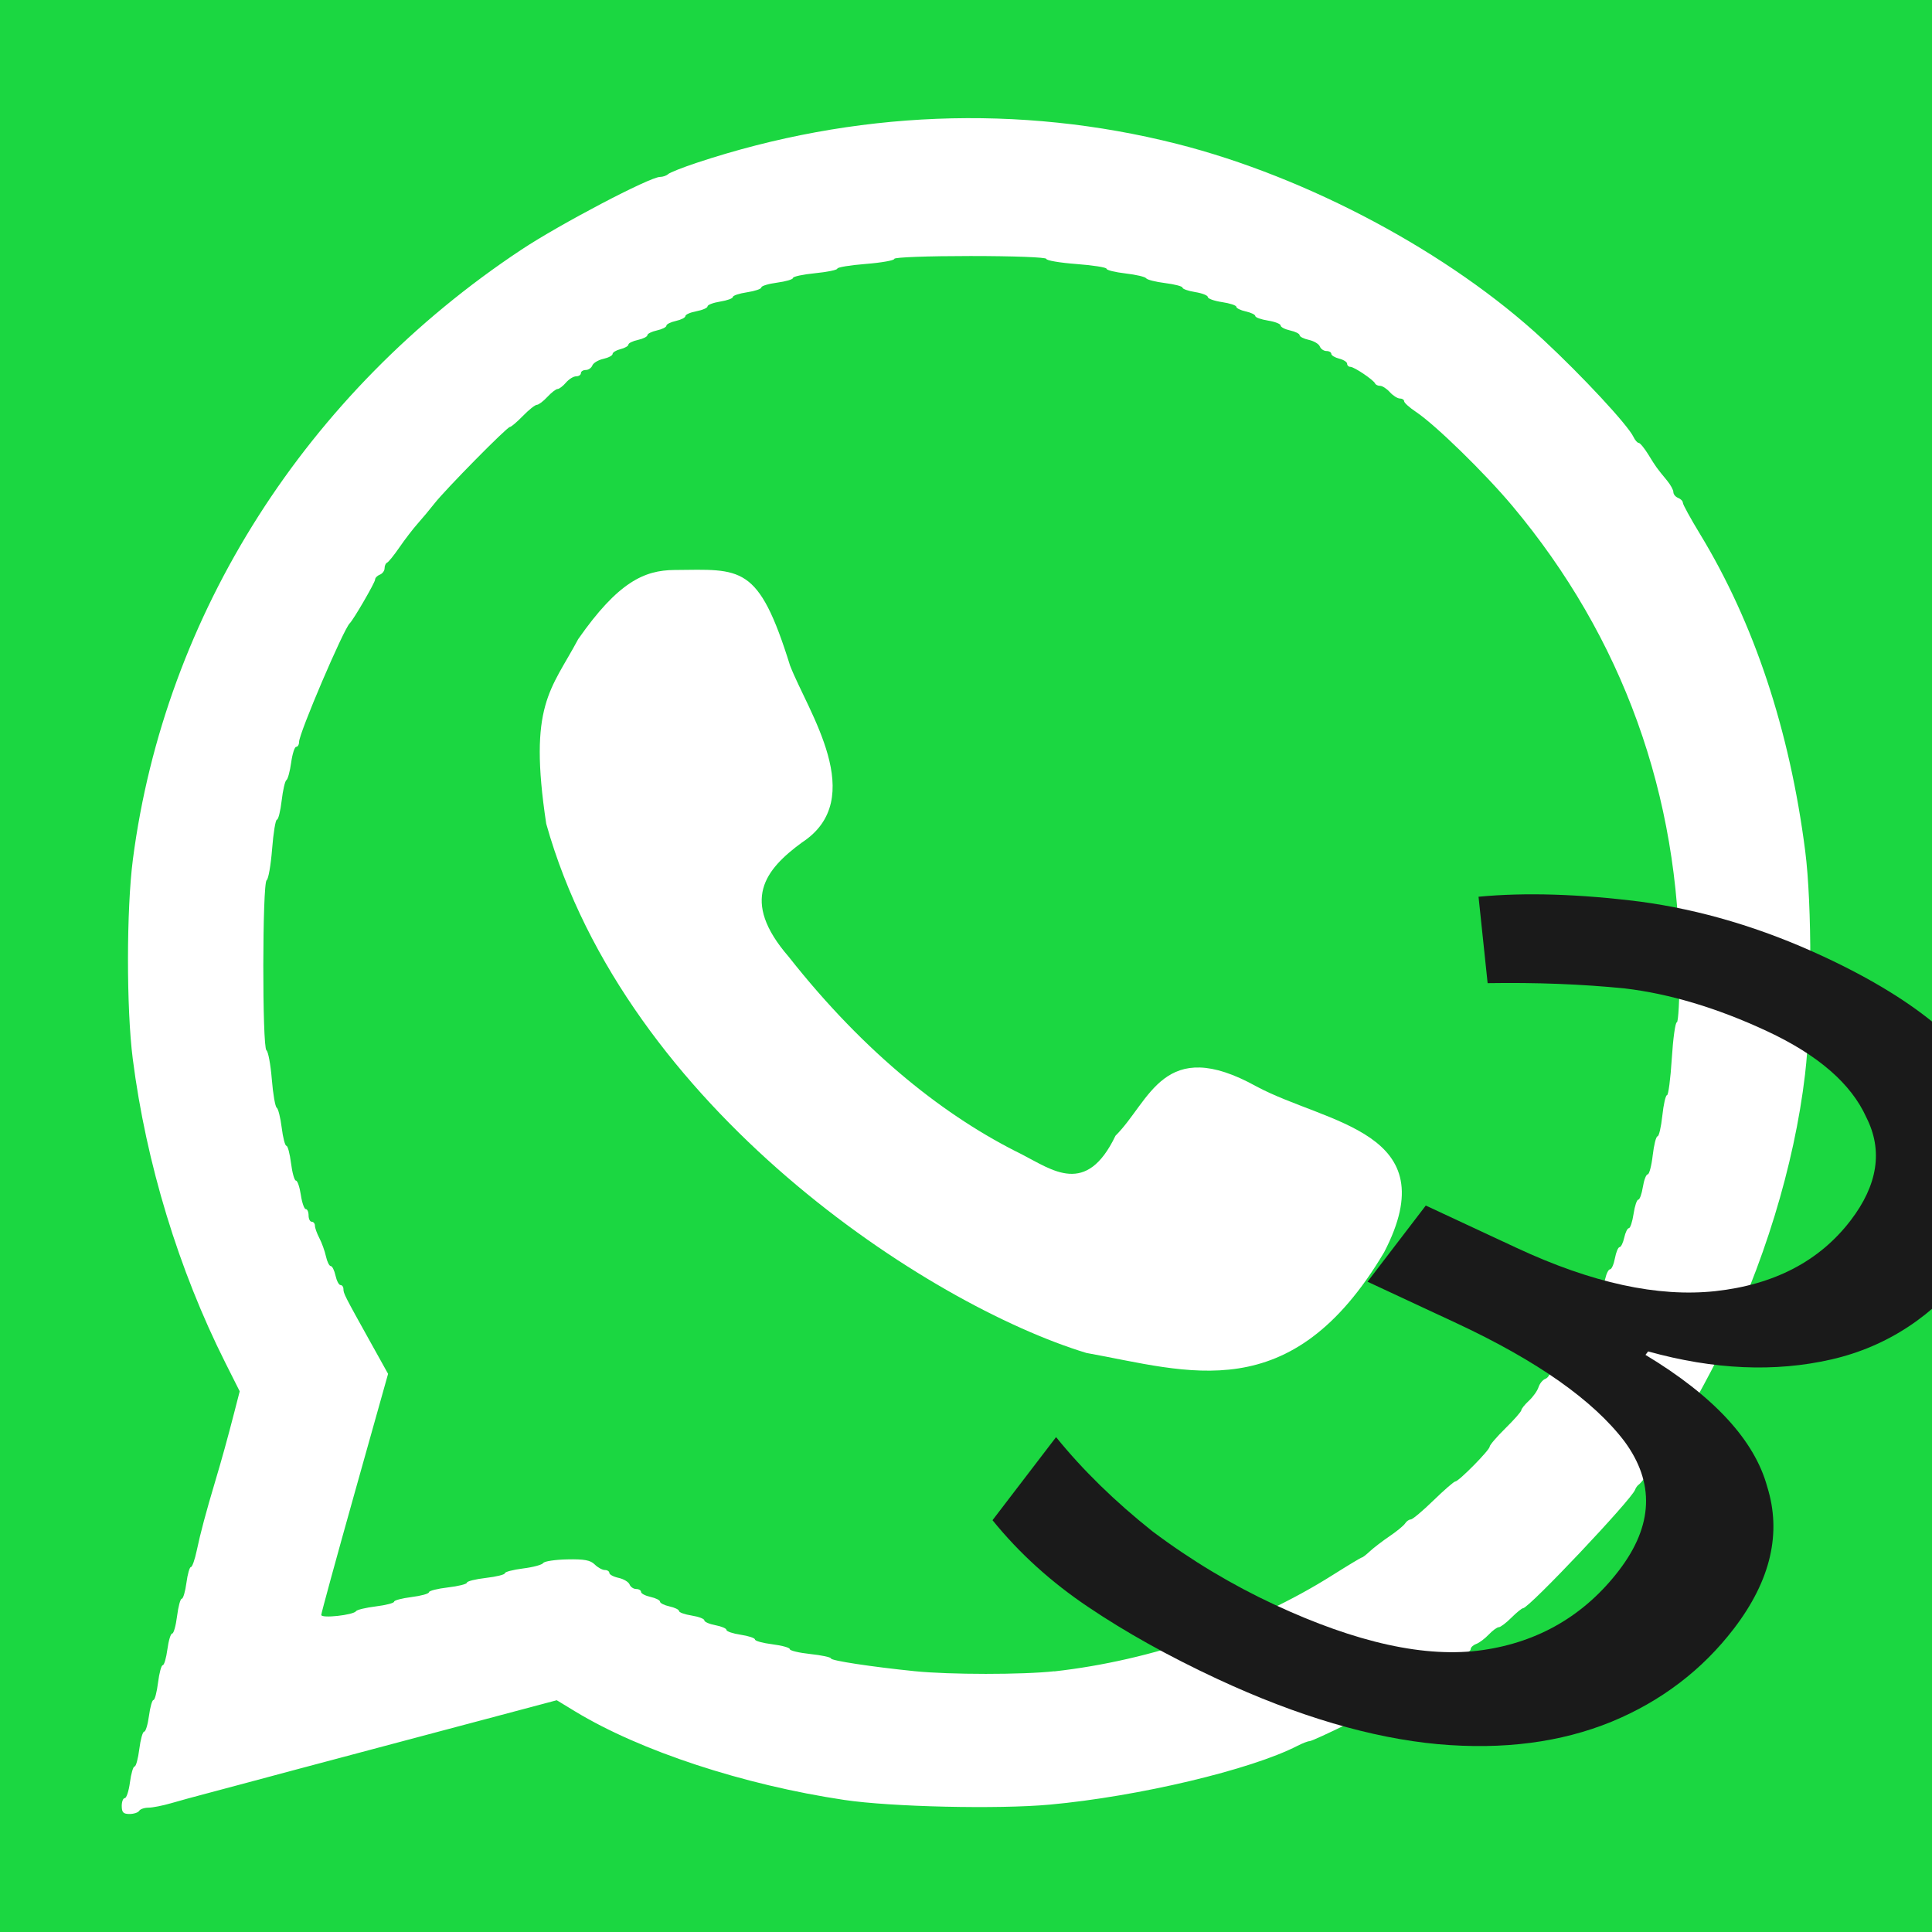
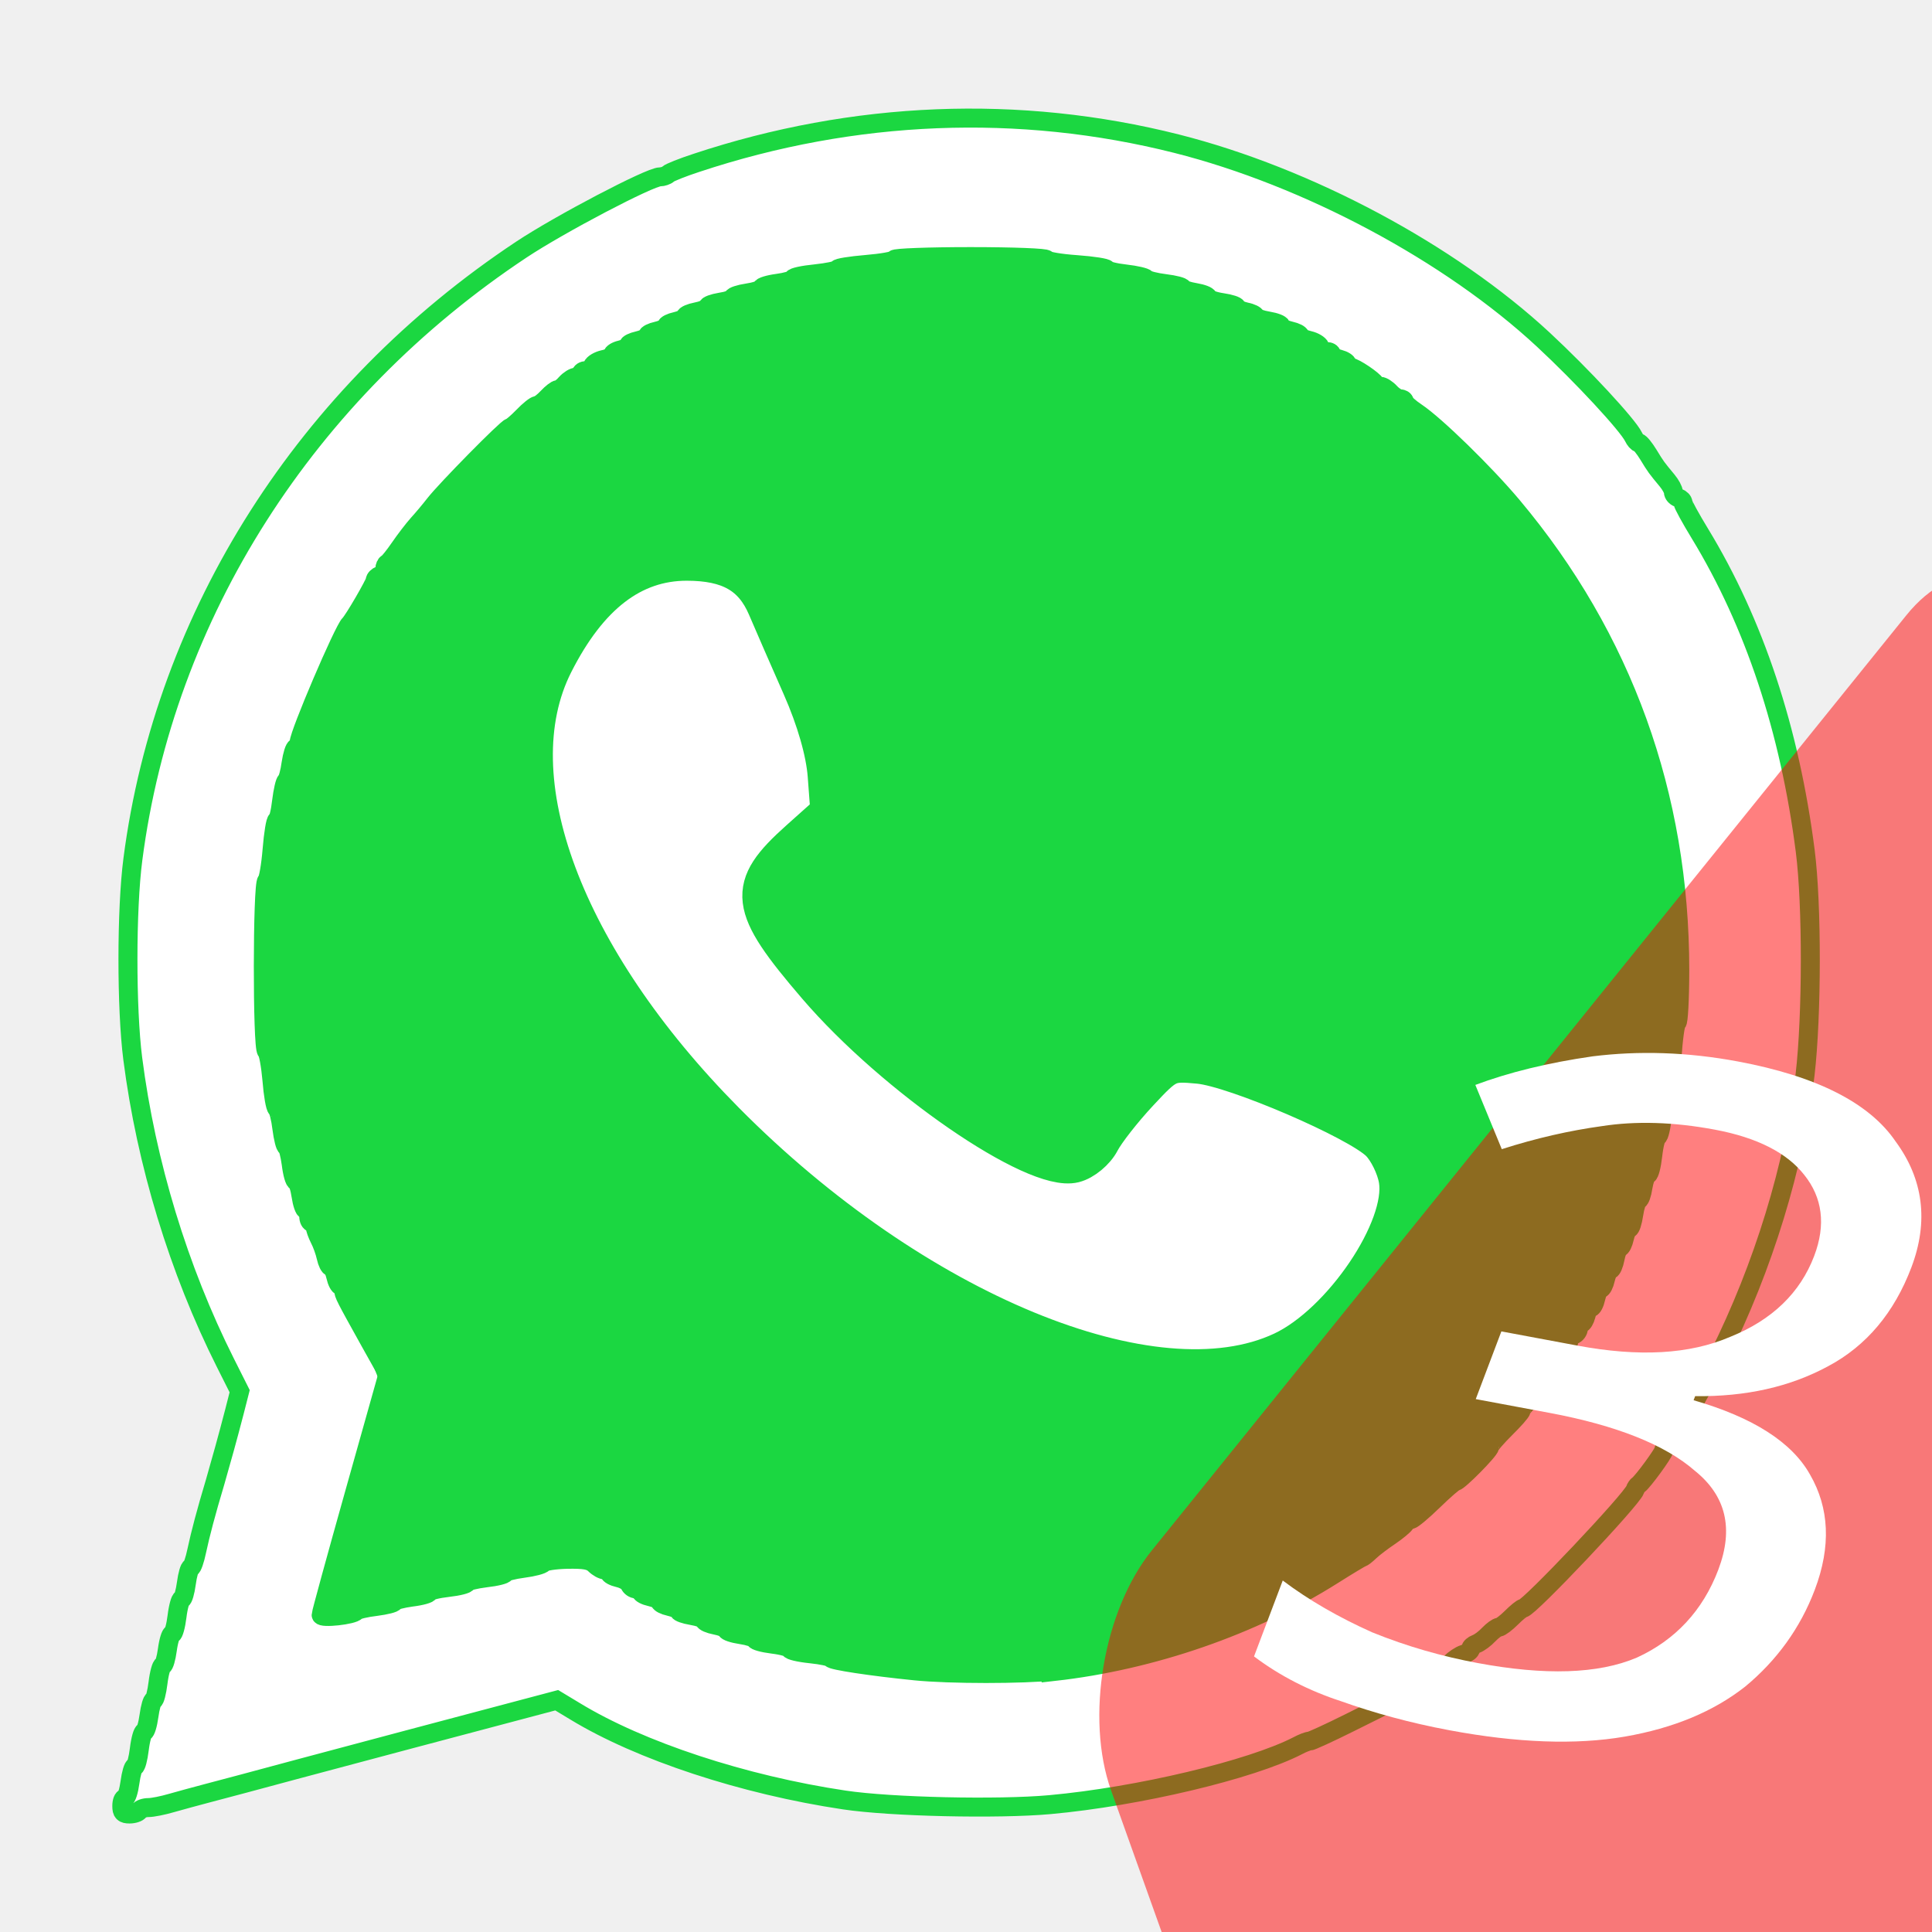
<svg xmlns="http://www.w3.org/2000/svg" width="50" height="50" viewBox="0 0 13.229 13.229" version="1.1" id="svg8">
  <defs id="defs2" />
  <g id="layer1" transform="translate(0,-283.7708)" style="display:none">
    <g id="g915" transform="translate(15.67267,-4.933699)">
      <g transform="matrix(0.112597,0,0,0.112597,10.93659,296.2457)" id="g928">
        <g id="g914">
          <path id="path878" d="m -230.14,34.887 v -84.52 c -0.18,-5.348 1.663,-10.363 8.627,-10.74 l 86.985,-0.352 z" style="fill:#1c9958;fill-opacity:1;stroke:none;stroke-width:0.265px;stroke-linecap:butt;stroke-linejoin:miter;stroke-opacity:1" />
          <path id="path899" d="m -230.139,34.894 69.601,-69.601 10.334,8.84 -70.224,70.099 c -6.269,0.487 -9.977,-4.417 -9.712,-9.338 z" style="fill:#fed83c;fill-opacity:1;stroke:none;stroke-width:0.265px;stroke-linecap:butt;stroke-linejoin:miter;stroke-opacity:1" />
        </g>
        <g id="g919" transform="translate(-15.70096,-54.87533)">
          <path id="path878-0" d="M -109.314,3.529 V 88.049 c 0.179,5.348 -1.657,10.363 -8.593,10.74 l -86.645,0.352 z" style="fill:#ccccca;fill-opacity:1;stroke:none;stroke-width:0.264px;stroke-linecap:butt;stroke-linejoin:miter;stroke-opacity:1" />
          <path id="path897" d="m -161.964,56.472 9.633,-9.633 43.028,42.655 c 0.077,5.794 -4.18,10.204 -9.676,9.59 z" style="fill:#efefef;fill-opacity:1;stroke:none;stroke-width:0.265px;stroke-linecap:butt;stroke-linejoin:miter;stroke-opacity:1" />
          <path id="path901" d="m -118.933,99.141 -85.619,-0.112 42.633,-42.5 z" style="fill:#3f7bf2;fill-opacity:1;stroke:none;stroke-width:0.265px;stroke-linecap:butt;stroke-linejoin:miter;stroke-opacity:1" />
        </g>
      </g>
      <path id="path946" d="m -11.415,291.386 0.531,-0.524 c -1.242,-1.059 -3.065,-0.213 -3.014,1.461 0.085,0.532 0.428,1.651 1.782,1.655 0.519,0.068 1.618,-0.217 1.725,-1.447 -0.004,-0.216 0.007,-0.476 0.003,-0.649 l -1.699,-10e-4 -0.002,0.684 0.952,-0.008 c -0.121,0.74 -1.355,1.093 -1.923,0.099 -0.514,-1.232 0.956,-1.982 1.646,-1.269 z" style="fill:#ffffff;stroke:none;stroke-width:0.03px;stroke-linecap:butt;stroke-linejoin:miter;stroke-opacity:1" />
    </g>
  </g>
  <g id="layer2" style="display:none">
    <g id="g869" transform="matrix(0.1854914,0,0,0.1420592,3.329249,10.45504)" style="fill:#ff0000;fill-opacity:1">
      <g id="g864" style="fill:#ff0000;fill-opacity:1">
        <circle style="opacity:1;fill:#ff0000;fill-opacity:1;stroke:none;stroke-width:1.587;stroke-miterlimit:4;stroke-dasharray:none;stroke-opacity:1" id="path847" cx="17.712" cy="-43.08" r="29.384" />
      </g>
      <path id="path853" d="M -4.731,-24.622 39.719,-23.812 C 28.77,-12.223 21.154,3.054 17.743,18.396 13.684,2.607 6.867,-12.393 -4.731,-24.622 Z" style="fill:#ff0000;fill-opacity:1;stroke:none;stroke-width:0.265px;stroke-linecap:butt;stroke-linejoin:miter;stroke-opacity:1" />
    </g>
    <ellipse style="opacity:1;fill:#ffffff;fill-opacity:1;stroke:none;stroke-width:0.248;stroke-miterlimit:4;stroke-dasharray:none;stroke-opacity:1" id="path845" cx="6.595" cy="4.367" rx="1.797" ry="1.486" />
    <rect style="opacity:0.3;fill:#ffffff;fill-opacity:1;stroke:none;stroke-width:1.687;stroke-miterlimit:4;stroke-dasharray:none;stroke-opacity:1" id="rect860" width="6.615" height="13.229" x="6.615" y="4.691162e-07" />
  </g>
  <g id="layer3" style="display:inline">
-     <rect style="opacity:1;fill:#1bd741;fill-opacity:1;stroke:none;stroke-width:0.312;stroke-miterlimit:4;stroke-dasharray:none;stroke-opacity:1" id="rect869" width="13.229" height="13.229" x="2.345581e-07" y="2.3455809e-07" />
-     <g id="g873" transform="matrix(0.1231366,0,0,0.1231366,32.66596,5.851768)" style="fill:#ffffff">
-       <path id="path861" d="m -221.343,-10.498 c 0.98,2.534 4.384,7.39 0.659,9.821 -2.047,1.503 -3.452,3.225 -0.747,6.35 4.3,5.459 8.799,8.943 12.952,10.986 1.733,0.888 3.606,2.357 5.226,-1.026 1.933,-1.92 2.663,-5.614 7.844,-2.739 3.923,2.098 10.597,2.476 7.097,9.214 -5.181,8.75 -10.898,6.616 -16.56,5.603 -8.784,-2.672 -25.6,-13.605 -30.036,-29.428 -1.006,-6.634 0.261,-7.417 1.778,-10.266 2.223,-3.183 3.682,-3.83 5.345,-3.844 3.736,-0.031 4.675,-0.348 6.44,5.329 z" style="fill:#ffffff;stroke:none;stroke-width:0.265px;stroke-linecap:butt;stroke-linejoin:miter;stroke-opacity:1" />
-       <path id="path863" d="m -258.513,52.906 c 0,-0.242 0.076,-0.44 0.17,-0.44 0.093,0 0.223,-0.396 0.287,-0.88 0.064,-0.484 0.18,-0.88 0.258,-0.88 0.077,0 0.195,-0.436 0.262,-0.968 0.067,-0.533 0.188,-0.968 0.271,-0.968 0.082,0 0.202,-0.396 0.267,-0.88 0.064,-0.484 0.177,-0.88 0.25,-0.88 0.073,0 0.188,-0.436 0.254,-0.968 0.067,-0.533 0.184,-0.968 0.262,-0.968 0.077,0 0.193,-0.396 0.258,-0.88 0.064,-0.484 0.184,-0.88 0.267,-0.88 0.082,0 0.204,-0.436 0.271,-0.968 0.067,-0.533 0.184,-0.968 0.262,-0.968 0.077,0 0.193,-0.396 0.258,-0.88 0.064,-0.484 0.176,-0.88 0.249,-0.88 0.073,0 0.22,-0.416 0.326,-0.924 0.2,-0.954 0.519,-2.148 1.022,-3.83 0.362,-1.211 0.692,-2.401 1.071,-3.874 l 0.295,-1.145 -0.797,-1.585 c -2.602,-5.176 -4.405,-11.094 -5.15,-16.904 -0.357,-2.787 -0.354,-8.321 0.008,-11.095 1.776,-13.63 9.633,-25.961 21.6,-33.898 2.133,-1.415 7.148,-4.047 7.71,-4.047 0.158,0 0.362,-0.071 0.454,-0.157 0.092,-0.086 0.801,-0.367 1.576,-0.625 8.759,-2.908 17.952,-3.272 26.704,-1.059 7.285,1.842 15.188,6.067 20.388,10.899 2.171,2.018 4.698,4.739 5.011,5.399 0.087,0.184 0.22,0.334 0.294,0.334 0.074,0 0.317,0.297 0.54,0.66 0.417,0.68 0.447,0.722 1.036,1.436 0.192,0.233 0.349,0.521 0.349,0.641 0,0.12 0.119,0.264 0.264,0.32 0.145,0.056 0.264,0.178 0.264,0.273 0,0.094 0.425,0.869 0.944,1.722 3.018,4.96 4.995,10.916 5.859,17.644 0.383,2.985 0.378,9.135 -0.011,12.432 -0.598,5.071 -2.318,10.678 -4.808,15.671 -1.05,2.106 -2.67,4.895 -2.898,4.989 -0.078,0.032 -0.142,0.131 -0.142,0.219 0,0.162 -1.167,1.762 -1.404,1.924 -0.071,0.048 -0.16,0.176 -0.199,0.283 -0.198,0.548 -5.904,6.584 -6.225,6.584 -0.068,0 -0.361,0.238 -0.652,0.528 -0.291,0.291 -0.605,0.528 -0.699,0.528 -0.094,0 -0.345,0.184 -0.559,0.409 -0.213,0.225 -0.526,0.46 -0.696,0.523 -0.169,0.062 -0.308,0.19 -0.308,0.283 0,0.093 -0.171,0.224 -0.38,0.29 -0.209,0.066 -0.546,0.29 -0.75,0.496 -0.401,0.407 -0.823,0.696 -1.512,1.035 -0.242,0.119 -0.545,0.317 -0.673,0.439 -0.128,0.122 -0.346,0.222 -0.484,0.222 -0.138,0 -0.252,0.06 -0.252,0.134 0,0.157 -0.025,0.171 -2.694,1.494 -1.123,0.557 -2.119,1.012 -2.213,1.012 -0.094,0 -0.395,0.116 -0.669,0.257 -2.587,1.334 -8.854,2.822 -13.781,3.273 -2.876,0.263 -8.825,0.128 -11.423,-0.26 -5.604,-0.836 -11.356,-2.728 -14.974,-4.926 l -1.018,-0.619 -8.265,2.197 c -4.546,1.208 -8.661,2.305 -9.145,2.439 -0.484,0.133 -1.395,0.376 -2.025,0.54 -0.629,0.164 -1.53,0.41 -2.001,0.548 -0.471,0.137 -1.041,0.25 -1.266,0.25 -0.225,0 -0.459,0.079 -0.518,0.176 -0.06,0.097 -0.302,0.176 -0.539,0.176 -0.341,0 -0.43,-0.091 -0.43,-0.44 z m 51.857,-7.487 c 5.418,-0.605 11.023,-2.544 15.47,-5.351 0.858,-0.541 1.594,-0.984 1.636,-0.984 0.042,0 0.245,-0.157 0.45,-0.349 0.206,-0.192 0.698,-0.568 1.093,-0.836 0.396,-0.268 0.782,-0.587 0.86,-0.708 0.077,-0.121 0.219,-0.221 0.315,-0.221 0.096,0 0.663,-0.475 1.26,-1.057 0.598,-0.581 1.145,-1.056 1.218,-1.056 0.187,0 1.909,-1.746 1.909,-1.936 0,-0.087 0.396,-0.548 0.88,-1.025 0.484,-0.477 0.88,-0.928 0.88,-1.002 0,-0.074 0.189,-0.31 0.42,-0.524 0.231,-0.214 0.472,-0.552 0.535,-0.752 0.063,-0.2 0.231,-0.408 0.373,-0.462 0.142,-0.054 0.257,-0.22 0.257,-0.368 0,-0.148 0.074,-0.27 0.164,-0.27 0.09,0 0.22,-0.175 0.287,-0.388 0.068,-0.213 0.232,-0.496 0.364,-0.629 0.132,-0.132 0.241,-0.346 0.241,-0.474 0,-0.128 0.119,-0.278 0.264,-0.334 0.145,-0.056 0.264,-0.223 0.264,-0.371 0,-0.148 0.071,-0.27 0.157,-0.27 0.086,0 0.207,-0.198 0.267,-0.44 0.061,-0.242 0.182,-0.44 0.269,-0.44 0.087,0 0.211,-0.238 0.275,-0.528 0.064,-0.291 0.183,-0.528 0.264,-0.528 0.082,0 0.2,-0.238 0.264,-0.528 0.064,-0.291 0.185,-0.528 0.27,-0.528 0.085,0 0.206,-0.277 0.27,-0.616 0.064,-0.339 0.18,-0.616 0.258,-0.616 0.078,0 0.195,-0.238 0.259,-0.528 0.064,-0.291 0.18,-0.528 0.258,-0.528 0.078,0 0.196,-0.357 0.261,-0.792 0.065,-0.436 0.183,-0.792 0.262,-0.792 0.079,0 0.193,-0.317 0.255,-0.704 0.062,-0.387 0.183,-0.704 0.269,-0.704 0.086,0 0.212,-0.475 0.279,-1.057 0.067,-0.581 0.188,-1.057 0.267,-1.057 0.08,0 0.2,-0.515 0.267,-1.145 0.067,-0.629 0.185,-1.145 0.261,-1.145 0.076,0 0.195,-0.911 0.265,-2.025 0.07,-1.114 0.196,-2.025 0.281,-2.025 0.085,0 0.155,-1.321 0.155,-2.935 0,-9.687 -3.167,-18.464 -9.304,-25.785 -1.525,-1.819 -4.282,-4.509 -5.355,-5.223 -0.363,-0.242 -0.66,-0.509 -0.66,-0.593 0,-0.084 -0.107,-0.153 -0.237,-0.153 -0.13,0 -0.38,-0.158 -0.556,-0.352 -0.175,-0.194 -0.419,-0.352 -0.541,-0.352 -0.122,0 -0.249,-0.059 -0.281,-0.132 -0.089,-0.2 -1.164,-0.924 -1.372,-0.924 -0.101,0 -0.183,-0.078 -0.183,-0.173 0,-0.095 -0.198,-0.222 -0.44,-0.283 -0.242,-0.061 -0.44,-0.181 -0.44,-0.267 0,-0.086 -0.121,-0.157 -0.27,-0.157 -0.148,0 -0.313,-0.114 -0.367,-0.253 -0.053,-0.139 -0.328,-0.304 -0.611,-0.366 -0.282,-0.062 -0.514,-0.179 -0.514,-0.261 0,-0.081 -0.238,-0.2 -0.528,-0.264 -0.291,-0.064 -0.528,-0.188 -0.528,-0.276 0,-0.088 -0.317,-0.211 -0.704,-0.273 -0.387,-0.062 -0.704,-0.175 -0.704,-0.252 0,-0.077 -0.238,-0.192 -0.528,-0.256 -0.291,-0.064 -0.528,-0.18 -0.528,-0.258 0,-0.078 -0.357,-0.196 -0.792,-0.261 -0.436,-0.065 -0.792,-0.192 -0.792,-0.282 0,-0.09 -0.317,-0.214 -0.704,-0.276 -0.387,-0.062 -0.704,-0.173 -0.704,-0.246 0,-0.073 -0.435,-0.188 -0.966,-0.254 -0.531,-0.066 -1.006,-0.187 -1.056,-0.267 -0.05,-0.081 -0.566,-0.202 -1.147,-0.269 -0.581,-0.067 -1.057,-0.185 -1.057,-0.261 0,-0.076 -0.753,-0.194 -1.673,-0.263 -0.92,-0.069 -1.673,-0.197 -1.673,-0.285 0,-0.091 -1.816,-0.16 -4.226,-0.16 -2.365,0 -4.226,0.069 -4.226,0.157 0,0.087 -0.713,0.214 -1.585,0.283 -0.872,0.069 -1.585,0.186 -1.585,0.26 0,0.074 -0.555,0.189 -1.233,0.256 -0.678,0.067 -1.233,0.186 -1.233,0.264 0,0.079 -0.396,0.195 -0.88,0.26 -0.484,0.064 -0.88,0.184 -0.88,0.267 0,0.083 -0.357,0.203 -0.792,0.269 -0.436,0.065 -0.792,0.183 -0.792,0.262 0,0.079 -0.317,0.193 -0.704,0.255 -0.387,0.062 -0.704,0.182 -0.704,0.267 0,0.085 -0.277,0.206 -0.616,0.27 -0.339,0.064 -0.616,0.185 -0.616,0.27 0,0.085 -0.238,0.206 -0.528,0.27 -0.291,0.064 -0.528,0.183 -0.528,0.264 0,0.081 -0.238,0.2 -0.528,0.264 -0.291,0.064 -0.528,0.183 -0.528,0.264 0,0.081 -0.238,0.2 -0.528,0.264 -0.291,0.064 -0.528,0.18 -0.528,0.259 0,0.079 -0.198,0.193 -0.44,0.253 -0.242,0.061 -0.44,0.182 -0.44,0.269 0,0.087 -0.231,0.209 -0.514,0.272 -0.282,0.062 -0.557,0.227 -0.611,0.366 -0.053,0.139 -0.219,0.253 -0.367,0.253 -0.148,0 -0.27,0.079 -0.27,0.176 0,0.097 -0.12,0.176 -0.266,0.176 -0.146,0 -0.402,0.158 -0.567,0.352 -0.166,0.194 -0.374,0.352 -0.462,0.352 -0.088,0 -0.344,0.198 -0.569,0.44 -0.224,0.242 -0.487,0.44 -0.584,0.44 -0.097,0 -0.445,0.277 -0.775,0.616 -0.329,0.339 -0.656,0.616 -0.726,0.616 -0.16,0 -3.573,3.463 -4.194,4.255 -0.253,0.323 -0.672,0.825 -0.931,1.116 -0.259,0.291 -0.716,0.885 -1.015,1.321 -0.299,0.436 -0.608,0.819 -0.686,0.851 -0.078,0.032 -0.142,0.173 -0.142,0.314 0,0.14 -0.119,0.301 -0.264,0.356 -0.145,0.056 -0.264,0.18 -0.264,0.276 0,0.161 -1.201,2.23 -1.41,2.429 -0.346,0.33 -2.816,6.111 -2.816,6.593 0,0.151 -0.072,0.275 -0.16,0.275 -0.088,0 -0.214,0.396 -0.281,0.88 -0.067,0.484 -0.185,0.92 -0.263,0.968 -0.078,0.048 -0.197,0.563 -0.265,1.145 -0.068,0.581 -0.186,1.057 -0.263,1.057 -0.077,0 -0.198,0.733 -0.268,1.629 -0.07,0.896 -0.207,1.679 -0.304,1.74 -0.24,0.152 -0.25,9.302 -0.011,9.458 0.097,0.063 0.231,0.786 0.298,1.606 0.067,0.82 0.19,1.533 0.273,1.585 0.083,0.052 0.208,0.55 0.277,1.106 0.069,0.557 0.187,1.012 0.262,1.012 0.074,0 0.19,0.436 0.257,0.968 0.067,0.533 0.19,0.968 0.274,0.968 0.084,0 0.206,0.357 0.271,0.792 0.065,0.436 0.189,0.792 0.275,0.792 0.086,0 0.156,0.158 0.156,0.352 0,0.194 0.079,0.352 0.176,0.352 0.097,0 0.177,0.099 0.177,0.22 5.3e-4,0.121 0.112,0.433 0.248,0.692 0.136,0.26 0.3,0.715 0.365,1.012 0.065,0.297 0.185,0.54 0.267,0.54 0.082,0 0.2,0.238 0.264,0.528 0.064,0.291 0.189,0.528 0.278,0.528 0.089,0 0.163,0.099 0.163,0.22 0.001,0.247 0.064,0.369 1.477,2.909 l 1.006,1.808 -1.858,6.616 c -1.022,3.639 -1.858,6.695 -1.858,6.792 0,0.203 1.797,0.006 1.937,-0.213 0.048,-0.075 0.544,-0.194 1.101,-0.263 0.557,-0.069 1.012,-0.187 1.012,-0.262 0,-0.075 0.436,-0.19 0.968,-0.257 0.533,-0.067 0.968,-0.187 0.968,-0.267 0,-0.08 0.475,-0.201 1.056,-0.269 0.581,-0.067 1.056,-0.186 1.056,-0.264 0,-0.078 0.475,-0.197 1.056,-0.264 0.581,-0.067 1.056,-0.185 1.056,-0.261 0,-0.076 0.456,-0.195 1.012,-0.265 0.557,-0.069 1.062,-0.206 1.122,-0.303 0.06,-0.097 0.66,-0.188 1.332,-0.202 0.952,-0.02 1.29,0.043 1.531,0.283 0.17,0.169 0.423,0.308 0.561,0.308 0.138,0 0.252,0.073 0.252,0.162 0,0.089 0.231,0.213 0.514,0.275 0.282,0.062 0.557,0.227 0.611,0.366 0.053,0.139 0.219,0.253 0.367,0.253 0.148,0 0.27,0.073 0.27,0.162 0,0.089 0.238,0.214 0.528,0.278 0.291,0.064 0.528,0.183 0.528,0.264 0,0.081 0.238,0.2 0.528,0.264 0.291,0.064 0.528,0.179 0.528,0.256 0,0.077 0.317,0.19 0.704,0.252 0.387,0.062 0.704,0.182 0.704,0.267 0,0.085 0.277,0.206 0.616,0.27 0.339,0.064 0.616,0.182 0.616,0.264 0,0.081 0.357,0.202 0.792,0.267 0.436,0.065 0.792,0.184 0.792,0.264 0,0.08 0.436,0.199 0.968,0.266 0.533,0.067 0.968,0.188 0.968,0.27 0,0.082 0.515,0.205 1.145,0.272 0.629,0.067 1.145,0.178 1.145,0.246 0,0.121 2.244,0.463 4.666,0.709 1.925,0.196 6.002,0.198 7.748,0.003 z" style="opacity:1;fill:#ffffff;fill-opacity:1;stroke:none;stroke-width:1.057;stroke-miterlimit:4;stroke-dasharray:none;stroke-opacity:1" />
-     </g>
-     <text xml:space="preserve" style="font-style:normal;font-variant:normal;font-weight:normal;font-stretch:normal;font-size:9.105px;line-height:1.25;font-family:'Sitka Small';-inkscape-font-specification:'Sitka Small';letter-spacing:0px;word-spacing:0px;fill:#1a1a1a;fill-opacity:1;stroke:none;stroke-width:0.228" x="10.79" y="7.302" id="text956" transform="matrix(0.9719118,0.4528804,-0.5803064,0.7584954,0,0)">
-       <tspan id="tspan954" x="10.79" y="7.302" style="font-style:normal;font-variant:normal;font-weight:normal;font-stretch:normal;font-family:'Sitka Small';-inkscape-font-specification:'Sitka Small';fill:#1a1a1a;stroke-width:0.228">3</tspan>
+     <path style="fill:#ffffff;stroke:none;stroke-width:0.033px;stroke-linecap:butt;stroke-linejoin:miter;stroke-opacity:1" d="m 5.378,4.53 c 0.121,0.312 0.54,0.91 0.081,1.209 -0.252,0.185 -0.425,0.397 -0.092,0.782 0.529,0.672 1.083,1.101 1.595,1.353 0.213,0.109 0.444,0.29 0.644,-0.126 0.238,-0.236 0.328,-0.691 0.966,-0.337 0.483,0.258 1.305,0.305 0.874,1.135 -0.638,1.077 -1.342,0.815 -2.039,0.69 -1.082,-0.329 -3.152,-1.675 -3.699,-3.624 -0.124,-0.817 0.032,-0.913 0.219,-1.264 0.274,-0.392 0.453,-0.472 0.658,-0.473 0.46,-0.004 0.576,-0.043 0.793,0.656 z" id="path861" />
+     <path style="opacity:1;fill:#ffffff;fill-opacity:1;stroke:#1bd741;stroke-width:0.13;stroke-miterlimit:4;stroke-dasharray:none;stroke-opacity:1" d="m 0.834,12.366 c 0,-0.03 0.009,-0.054 0.021,-0.054 0.012,0 0.027,-0.049 0.035,-0.108 0.008,-0.06 0.022,-0.108 0.032,-0.108 0.01,0 0.024,-0.054 0.032,-0.119 0.008,-0.066 0.023,-0.119 0.033,-0.119 0.01,0 0.025,-0.049 0.033,-0.108 0.008,-0.06 0.022,-0.108 0.031,-0.108 0.009,0 0.023,-0.054 0.031,-0.119 0.008,-0.066 0.023,-0.119 0.032,-0.119 0.01,0 0.024,-0.049 0.032,-0.108 0.008,-0.06 0.023,-0.108 0.033,-0.108 0.01,0 0.025,-0.054 0.033,-0.119 0.008,-0.066 0.023,-0.119 0.032,-0.119 0.01,0 0.024,-0.049 0.032,-0.108 0.008,-0.06 0.022,-0.108 0.031,-0.108 0.009,0 0.027,-0.051 0.04,-0.114 0.025,-0.117 0.064,-0.265 0.126,-0.472 C 1.517,9.995 1.558,9.848 1.605,9.667 L 1.641,9.526 1.543,9.331 C 1.223,8.694 1.001,7.965 0.909,7.249 0.865,6.906 0.865,6.225 0.91,5.883 1.128,4.205 2.096,2.687 3.57,1.709 3.832,1.535 4.45,1.211 4.519,1.211 c 0.019,0 0.045,-0.009 0.056,-0.019 C 4.586,1.181 4.674,1.146 4.769,1.115 5.848,0.757 6.98,0.712 8.057,0.984 8.954,1.211 9.927,1.731 10.568,2.326 c 0.267,0.248 0.578,0.584 0.617,0.665 0.011,0.023 0.027,0.041 0.036,0.041 0.009,0 0.039,0.037 0.066,0.081 0.051,0.084 0.055,0.089 0.128,0.177 0.024,0.029 0.043,0.064 0.043,0.079 0,0.015 0.015,0.033 0.033,0.039 0.018,0.007 0.033,0.022 0.033,0.034 0,0.012 0.052,0.107 0.116,0.212 0.372,0.611 0.615,1.344 0.721,2.173 0.047,0.368 0.046,1.125 -0.001,1.531 -0.074,0.624 -0.285,1.315 -0.592,1.93 -0.129,0.259 -0.329,0.603 -0.357,0.614 -0.01,0.004 -0.018,0.016 -0.018,0.027 0,0.02 -0.144,0.217 -0.173,0.237 -0.009,0.006 -0.02,0.022 -0.024,0.035 -0.024,0.068 -0.727,0.811 -0.767,0.811 -0.008,0 -0.044,0.029 -0.08,0.065 -0.036,0.036 -0.075,0.065 -0.086,0.065 -0.012,0 -0.043,0.023 -0.069,0.05 -0.026,0.028 -0.065,0.057 -0.086,0.064 -0.021,0.008 -0.038,0.023 -0.038,0.035 0,0.011 -0.021,0.028 -0.047,0.036 -0.026,0.008 -0.067,0.036 -0.092,0.061 -0.049,0.05 -0.101,0.086 -0.186,0.127 -0.03,0.015 -0.067,0.039 -0.083,0.054 -0.016,0.015 -0.043,0.027 -0.06,0.027 -0.017,0 -0.031,0.007 -0.031,0.017 0,0.019 -0.003,0.021 -0.332,0.184 -0.138,0.069 -0.261,0.125 -0.272,0.125 -0.012,0 -0.049,0.014 -0.082,0.032 -0.319,0.164 -1.09,0.348 -1.697,0.403 -0.354,0.032 -1.087,0.016 -1.407,-0.032 C 5.091,12.222 4.383,11.989 3.938,11.718 L 3.812,11.642 2.794,11.912 C 2.235,12.061 1.728,12.196 1.668,12.213 c -0.06,0.016 -0.172,0.046 -0.249,0.066 -0.078,0.02 -0.188,0.051 -0.246,0.067 -0.058,0.017 -0.128,0.031 -0.156,0.031 -0.028,0 -0.056,0.01 -0.064,0.022 -0.007,0.012 -0.037,0.022 -0.066,0.022 -0.042,0 -0.053,-0.011 -0.053,-0.054 z M 7.219,11.445 c 0.667,-0.075 1.357,-0.313 1.905,-0.659 0.106,-0.067 0.196,-0.121 0.201,-0.121 0.005,0 0.03,-0.019 0.055,-0.043 0.025,-0.024 0.086,-0.07 0.135,-0.103 0.049,-0.033 0.096,-0.072 0.106,-0.087 0.01,-0.015 0.027,-0.027 0.039,-0.027 0.012,0 0.082,-0.059 0.155,-0.13 0.074,-0.072 0.141,-0.13 0.15,-0.13 0.023,0 0.235,-0.215 0.235,-0.238 0,-0.011 0.049,-0.067 0.108,-0.126 0.06,-0.059 0.108,-0.114 0.108,-0.123 0,-0.009 0.023,-0.038 0.052,-0.065 0.028,-0.026 0.058,-0.068 0.066,-0.093 0.008,-0.025 0.028,-0.05 0.046,-0.057 0.017,-0.007 0.032,-0.027 0.032,-0.045 0,-0.018 0.009,-0.033 0.02,-0.033 0.011,0 0.027,-0.021 0.035,-0.048 0.008,-0.026 0.029,-0.061 0.045,-0.077 0.016,-0.016 0.03,-0.043 0.03,-0.058 0,-0.016 0.015,-0.034 0.033,-0.041 0.018,-0.007 0.033,-0.027 0.033,-0.046 0,-0.018 0.009,-0.033 0.019,-0.033 0.011,0 0.025,-0.024 0.033,-0.054 0.007,-0.03 0.022,-0.054 0.033,-0.054 0.011,0 0.026,-0.029 0.034,-0.065 0.008,-0.036 0.022,-0.065 0.033,-0.065 0.01,0 0.025,-0.029 0.033,-0.065 0.008,-0.036 0.023,-0.065 0.033,-0.065 0.01,0 0.025,-0.034 0.033,-0.076 0.008,-0.042 0.022,-0.076 0.032,-0.076 0.01,0 0.024,-0.029 0.032,-0.065 0.008,-0.036 0.022,-0.065 0.032,-0.065 0.01,0 0.024,-0.044 0.032,-0.098 0.008,-0.054 0.023,-0.098 0.032,-0.098 0.01,0 0.024,-0.039 0.031,-0.087 0.008,-0.048 0.023,-0.087 0.033,-0.087 0.011,0 0.026,-0.059 0.034,-0.13 0.008,-0.072 0.023,-0.13 0.033,-0.13 0.01,0 0.025,-0.063 0.033,-0.141 0.008,-0.078 0.023,-0.141 0.032,-0.141 0.009,0 0.024,-0.112 0.033,-0.249 0.009,-0.137 0.024,-0.249 0.035,-0.249 0.01,0 0.019,-0.163 0.019,-0.361 0,-1.193 -0.39,-2.274 -1.146,-3.175 -0.188,-0.224 -0.527,-0.555 -0.659,-0.643 -0.045,-0.03 -0.081,-0.063 -0.081,-0.073 0,-0.01 -0.013,-0.019 -0.029,-0.019 -0.016,0 -0.047,-0.02 -0.068,-0.043 -0.022,-0.024 -0.052,-0.043 -0.067,-0.043 -0.015,0 -0.031,-0.007 -0.035,-0.016 -0.011,-0.025 -0.143,-0.114 -0.169,-0.114 -0.012,0 -0.023,-0.01 -0.023,-0.021 0,-0.012 -0.024,-0.027 -0.054,-0.035 -0.03,-0.007 -0.054,-0.022 -0.054,-0.033 0,-0.011 -0.015,-0.019 -0.033,-0.019 -0.018,0 -0.039,-0.014 -0.045,-0.031 -0.007,-0.017 -0.04,-0.037 -0.075,-0.045 -0.035,-0.008 -0.063,-0.022 -0.063,-0.032 0,-0.01 -0.029,-0.025 -0.065,-0.033 -0.036,-0.008 -0.065,-0.023 -0.065,-0.034 0,-0.011 -0.039,-0.026 -0.087,-0.034 -0.048,-0.008 -0.087,-0.022 -0.087,-0.031 0,-0.009 -0.029,-0.024 -0.065,-0.031 -0.036,-0.008 -0.065,-0.022 -0.065,-0.032 0,-0.01 -0.044,-0.024 -0.098,-0.032 -0.054,-0.008 -0.098,-0.024 -0.098,-0.035 0,-0.011 -0.039,-0.026 -0.087,-0.034 -0.048,-0.008 -0.087,-0.021 -0.087,-0.03 0,-0.009 -0.054,-0.023 -0.119,-0.031 -0.065,-0.008 -0.124,-0.023 -0.13,-0.033 -0.006,-0.01 -0.07,-0.025 -0.141,-0.033 -0.072,-0.008 -0.13,-0.023 -0.13,-0.032 0,-0.009 -0.093,-0.024 -0.206,-0.032 -0.113,-0.008 -0.206,-0.024 -0.206,-0.035 0,-0.011 -0.224,-0.02 -0.52,-0.02 -0.291,0 -0.52,0.009 -0.52,0.019 0,0.011 -0.088,0.026 -0.195,0.035 -0.107,0.009 -0.195,0.023 -0.195,0.032 0,0.009 -0.068,0.023 -0.152,0.032 -0.083,0.008 -0.152,0.023 -0.152,0.033 0,0.01 -0.049,0.024 -0.108,0.032 -0.06,0.008 -0.108,0.023 -0.108,0.033 0,0.01 -0.044,0.025 -0.098,0.033 -0.054,0.008 -0.098,0.023 -0.098,0.032 0,0.01 -0.039,0.024 -0.087,0.031 -0.048,0.008 -0.087,0.022 -0.087,0.033 0,0.01 -0.034,0.025 -0.076,0.033 -0.042,0.008 -0.076,0.023 -0.076,0.033 0,0.01 -0.029,0.025 -0.065,0.033 -0.036,0.008 -0.065,0.022 -0.065,0.033 0,0.01 -0.029,0.025 -0.065,0.033 -0.036,0.008 -0.065,0.022 -0.065,0.033 0,0.01 -0.029,0.025 -0.065,0.033 -0.036,0.008 -0.065,0.022 -0.065,0.032 0,0.01 -0.024,0.024 -0.054,0.031 -0.03,0.007 -0.054,0.022 -0.054,0.033 0,0.011 -0.028,0.026 -0.063,0.033 -0.035,0.008 -0.069,0.028 -0.075,0.045 -0.007,0.017 -0.027,0.031 -0.045,0.031 -0.018,0 -0.033,0.01 -0.033,0.022 0,0.012 -0.015,0.022 -0.033,0.022 -0.018,0 -0.049,0.02 -0.07,0.043 -0.02,0.024 -0.046,0.043 -0.057,0.043 -0.011,0 -0.042,0.024 -0.07,0.054 -0.028,0.03 -0.06,0.054 -0.072,0.054 -0.012,0 -0.055,0.034 -0.095,0.076 -0.041,0.042 -0.081,0.076 -0.089,0.076 -0.02,0 -0.44,0.426 -0.516,0.524 -0.031,0.04 -0.083,0.102 -0.115,0.137 -0.032,0.036 -0.088,0.109 -0.125,0.163 -0.037,0.054 -0.075,0.101 -0.084,0.105 -0.01,0.004 -0.018,0.021 -0.018,0.039 0,0.017 -0.015,0.037 -0.033,0.044 -0.018,0.007 -0.033,0.022 -0.033,0.034 0,0.02 -0.148,0.275 -0.174,0.299 -0.043,0.041 -0.347,0.753 -0.347,0.812 0,0.019 -0.009,0.034 -0.02,0.034 -0.011,0 -0.026,0.049 -0.035,0.108 -0.008,0.06 -0.023,0.113 -0.032,0.119 -0.01,0.006 -0.024,0.069 -0.033,0.141 -0.008,0.072 -0.023,0.13 -0.032,0.13 -0.009,0 -0.024,0.09 -0.033,0.201 -0.009,0.11 -0.026,0.207 -0.037,0.214 -0.03,0.019 -0.031,1.145 -0.001,1.165 0.012,0.008 0.028,0.097 0.037,0.198 0.008,0.101 0.023,0.189 0.034,0.195 0.01,0.006 0.026,0.068 0.034,0.136 0.009,0.069 0.023,0.125 0.032,0.125 0.009,0 0.023,0.054 0.032,0.119 0.008,0.066 0.023,0.119 0.034,0.119 0.01,0 0.025,0.044 0.033,0.098 0.008,0.054 0.023,0.098 0.034,0.098 0.011,0 0.019,0.02 0.019,0.043 0,0.024 0.01,0.043 0.022,0.043 0.012,0 0.022,0.012 0.022,0.027 6.52e-5,0.015 0.014,0.053 0.03,0.085 0.017,0.032 0.037,0.088 0.045,0.125 0.008,0.037 0.023,0.067 0.033,0.067 0.01,0 0.025,0.029 0.033,0.065 0.008,0.036 0.023,0.065 0.034,0.065 0.011,0 0.02,0.012 0.02,0.027 1.232e-4,0.03 0.008,0.045 0.182,0.358 L 2.657,9.408 2.428,10.222 c -0.126,0.448 -0.229,0.824 -0.229,0.836 0,0.025 0.221,7.02e-4 0.239,-0.026 0.006,-0.009 0.067,-0.024 0.136,-0.032 0.069,-0.009 0.125,-0.023 0.125,-0.032 0,-0.009 0.054,-0.023 0.119,-0.032 0.066,-0.008 0.119,-0.023 0.119,-0.033 0,-0.01 0.059,-0.025 0.13,-0.033 0.072,-0.008 0.13,-0.023 0.13,-0.033 0,-0.01 0.059,-0.024 0.13,-0.033 0.072,-0.008 0.13,-0.023 0.13,-0.032 0,-0.009 0.056,-0.024 0.125,-0.033 0.069,-0.009 0.131,-0.025 0.138,-0.037 0.007,-0.012 0.081,-0.023 0.164,-0.025 0.117,-0.002 0.159,0.005 0.189,0.035 0.021,0.021 0.052,0.038 0.069,0.038 0.017,0 0.031,0.009 0.031,0.02 0,0.011 0.028,0.026 0.063,0.034 0.035,0.008 0.069,0.028 0.075,0.045 0.007,0.017 0.027,0.031 0.045,0.031 0.018,0 0.033,0.009 0.033,0.02 0,0.011 0.029,0.026 0.065,0.034 0.036,0.008 0.065,0.022 0.065,0.033 0,0.01 0.029,0.025 0.065,0.033 0.036,0.008 0.065,0.022 0.065,0.031 0,0.009 0.039,0.023 0.087,0.031 0.048,0.008 0.087,0.022 0.087,0.033 0,0.01 0.034,0.025 0.076,0.033 0.042,0.008 0.076,0.022 0.076,0.032 0,0.01 0.044,0.025 0.098,0.033 0.054,0.008 0.098,0.023 0.098,0.032 0,0.01 0.054,0.025 0.119,0.033 0.066,0.008 0.119,0.023 0.119,0.033 0,0.01 0.063,0.025 0.141,0.033 0.078,0.008 0.141,0.022 0.141,0.03 0,0.015 0.276,0.057 0.575,0.087 0.237,0.024 0.739,0.024 0.954,3.2e-4 z" id="path863" />
+     <path style="opacity:1;fill:#1bd741;fill-opacity:1;stroke:#1bd741;stroke-width:0.998;stroke-miterlimit:4;stroke-dasharray:none;stroke-opacity:1" d="m 22.597,42.811 c -2.218,-0.359 -4.131,-0.992 -5.823,-1.927 -1.896,-1.047 -1.573,-1.014 -4.028,-0.419 -1.216,0.294 -2.323,0.58 -2.46,0.635 -0.137,0.055 -0.357,0.122 -0.489,0.148 -0.132,0.026 -0.413,0.091 -0.624,0.144 -0.211,0.053 -0.384,0.031 -0.384,-0.048 0,-0.08 0.336,-1.335 0.747,-2.79 0.411,-1.455 0.748,-2.768 0.749,-2.918 8.16e-4,-0.15 -0.331,-0.899 -0.737,-1.664 C 7.838,30.754 7.131,28.152 7.126,25.066 7.122,21.969 7.911,18.9 9.406,16.194 10.162,14.827 10.977,13.785 12.557,12.169 18.443,6.149 28.098,5.237 35.202,10.029 c 2.409,1.625 4.724,4.235 5.985,6.747 2.457,4.894 2.552,10.87 0.25,15.751 -1.262,2.675 -2.797,4.633 -5.08,6.478 -1.871,1.512 -4.573,2.919 -6.69,3.484 -1.504,0.401 -5.47,0.583 -7.071,0.323 z m 10.592,-7.847 c 1.539,-0.723 3.195,-3.175 2.992,-4.427 -0.054,-0.33 -0.268,-0.769 -0.477,-0.976 -0.563,-0.558 -3.741,-1.926 -4.678,-2.013 -0.783,-0.073 -0.824,-0.054 -1.556,0.732 -0.413,0.444 -0.858,1.012 -0.987,1.262 -0.13,0.251 -0.436,0.506 -0.684,0.568 -1.016,0.255 -4.646,-2.245 -6.654,-4.583 -1.799,-2.094 -1.854,-2.552 -0.459,-3.798 l 0.787,-0.703 -0.072,-0.961 C 21.355,19.457 21.114,18.618 20.742,17.774 20.419,17.042 20.014,16.115 19.843,15.713 c -0.355,-0.832 -0.97,-1.183 -2.071,-1.183 -1.405,0 -2.54,0.873 -3.435,2.642 -1.495,2.955 0.248,7.621 4.425,11.842 4.885,4.936 11.116,7.506 14.427,5.95 z" id="path866" transform="scale(0.2645833)" />
+     <rect style="opacity:0.5;fill:#ff0000;fill-opacity:1;stroke:none;stroke-width:1.324;stroke-miterlimit:4;stroke-dasharray:none;stroke-opacity:1" id="rect870" width="10.138" height="6.829" x="-13.703" y="15.009" transform="matrix(-0.627938,0.7782633,0.3363334,0.941743,0,0)" ry="0.956" />
+     <text xml:space="preserve" style="font-style:normal;font-variant:normal;font-weight:normal;font-stretch:normal;font-size:7.01px;line-height:1.25;font-family:'Sitka Small';-inkscape-font-specification:'Sitka Small';letter-spacing:0px;word-spacing:0px;fill:#ffffff;fill-opacity:1;stroke:none;stroke-width:0.175" x="11.265" y="10.322" id="text956" transform="matrix(1.038882,0.1940019,-0.3401792,0.8990474,0,0)">
+       <tspan id="tspan954" x="11.265" y="10.322" style="font-style:normal;font-variant:normal;font-weight:normal;font-stretch:normal;font-family:'Sitka Small';-inkscape-font-specification:'Sitka Small';fill:#ffffff;stroke-width:0.175">3</tspan>
    </text>
  </g>
  <g id="layer4" style="display:none">
    <g id="g952" transform="matrix(0.08333333,0,0,0.08333333,-11.44542,20.77779)">
      <g transform="matrix(1.001735,0,0,0.9973021,-0.2382337,-0.2443824)" id="g947">
        <rect style="opacity:1;fill:#1a73ec;fill-opacity:1;stroke:none;stroke-width:1.567;stroke-miterlimit:4;stroke-dasharray:none;stroke-opacity:1" id="rect943" width="158.475" height="159.179" x="137.345" y="-249.763" />
        <path style="opacity:1;fill:#ffffff;fill-opacity:1;stroke:none;stroke-width:1.494;stroke-miterlimit:4;stroke-dasharray:none;stroke-opacity:1" d="m 224.902,-133.381 v -28.264 h -7.969 -7.969 l -5e-5,-12.513 -4e-5,-12.513 8.031,0.087 8.031,0.087 0.008,-11.666 0.008,-11.666 0.681,-2.739 c 0.807,-3.245 2.34,-7.021 3.546,-8.732 0.476,-0.676 1.134,-1.629 1.462,-2.119 0.919,-1.372 5.023,-5.097 7.272,-6.6 2.582,-1.725 5.778,-3.222 8.244,-3.86 2.899,-0.75 6.356,-0.978 17.814,-1.173 l 10.397,-0.177 -2.4e-4,12.477 -2.5e-4,12.477 -1.905,0.161 c -1.048,0.089 -5.197,0.161 -9.22,0.161 -8.337,0 -9.295,0.166 -11.093,1.921 -1.839,1.796 -2.053,2.581 -2.125,7.79 -0.035,2.534 -0.091,6.596 -0.125,9.027 l -0.061,4.42 12.264,-1.3e-4 12.264,-1.2e-4 v 12.575 12.575 h -12.202 -12.202 v 28.264 28.264 h -12.575 -12.575 z" id="path941" />
      </g>
    </g>
  </g>
</svg>
